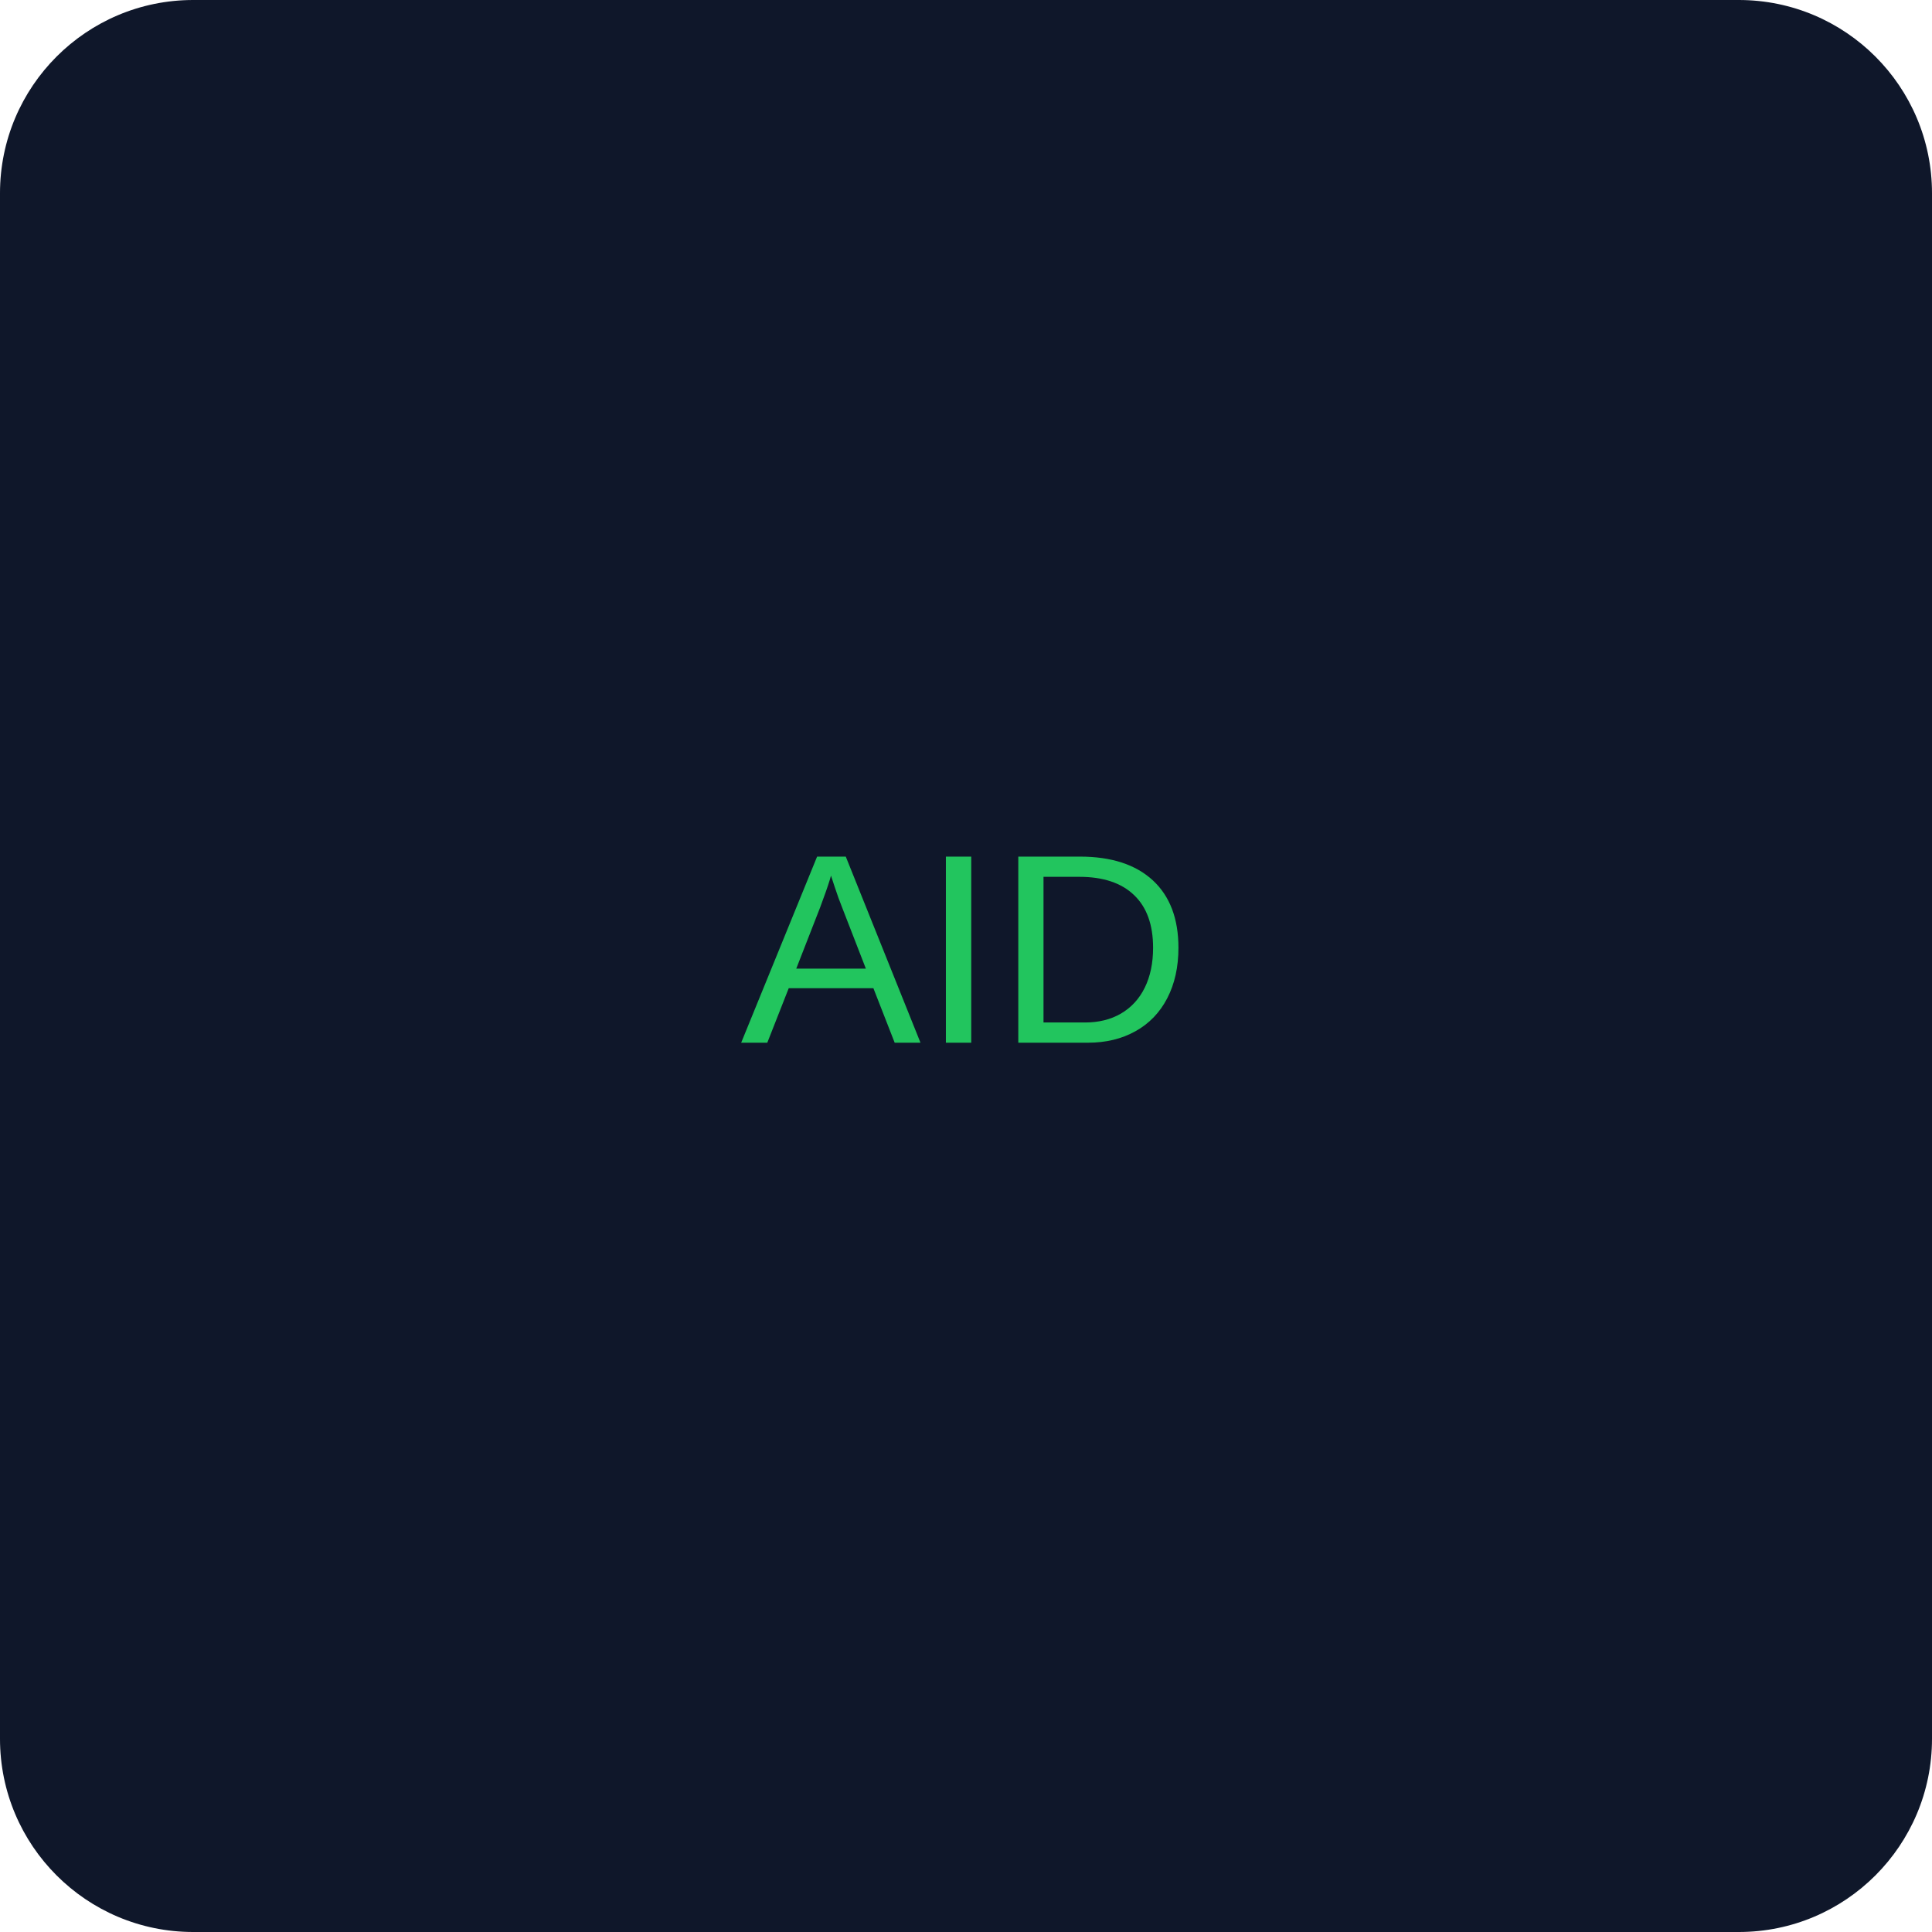
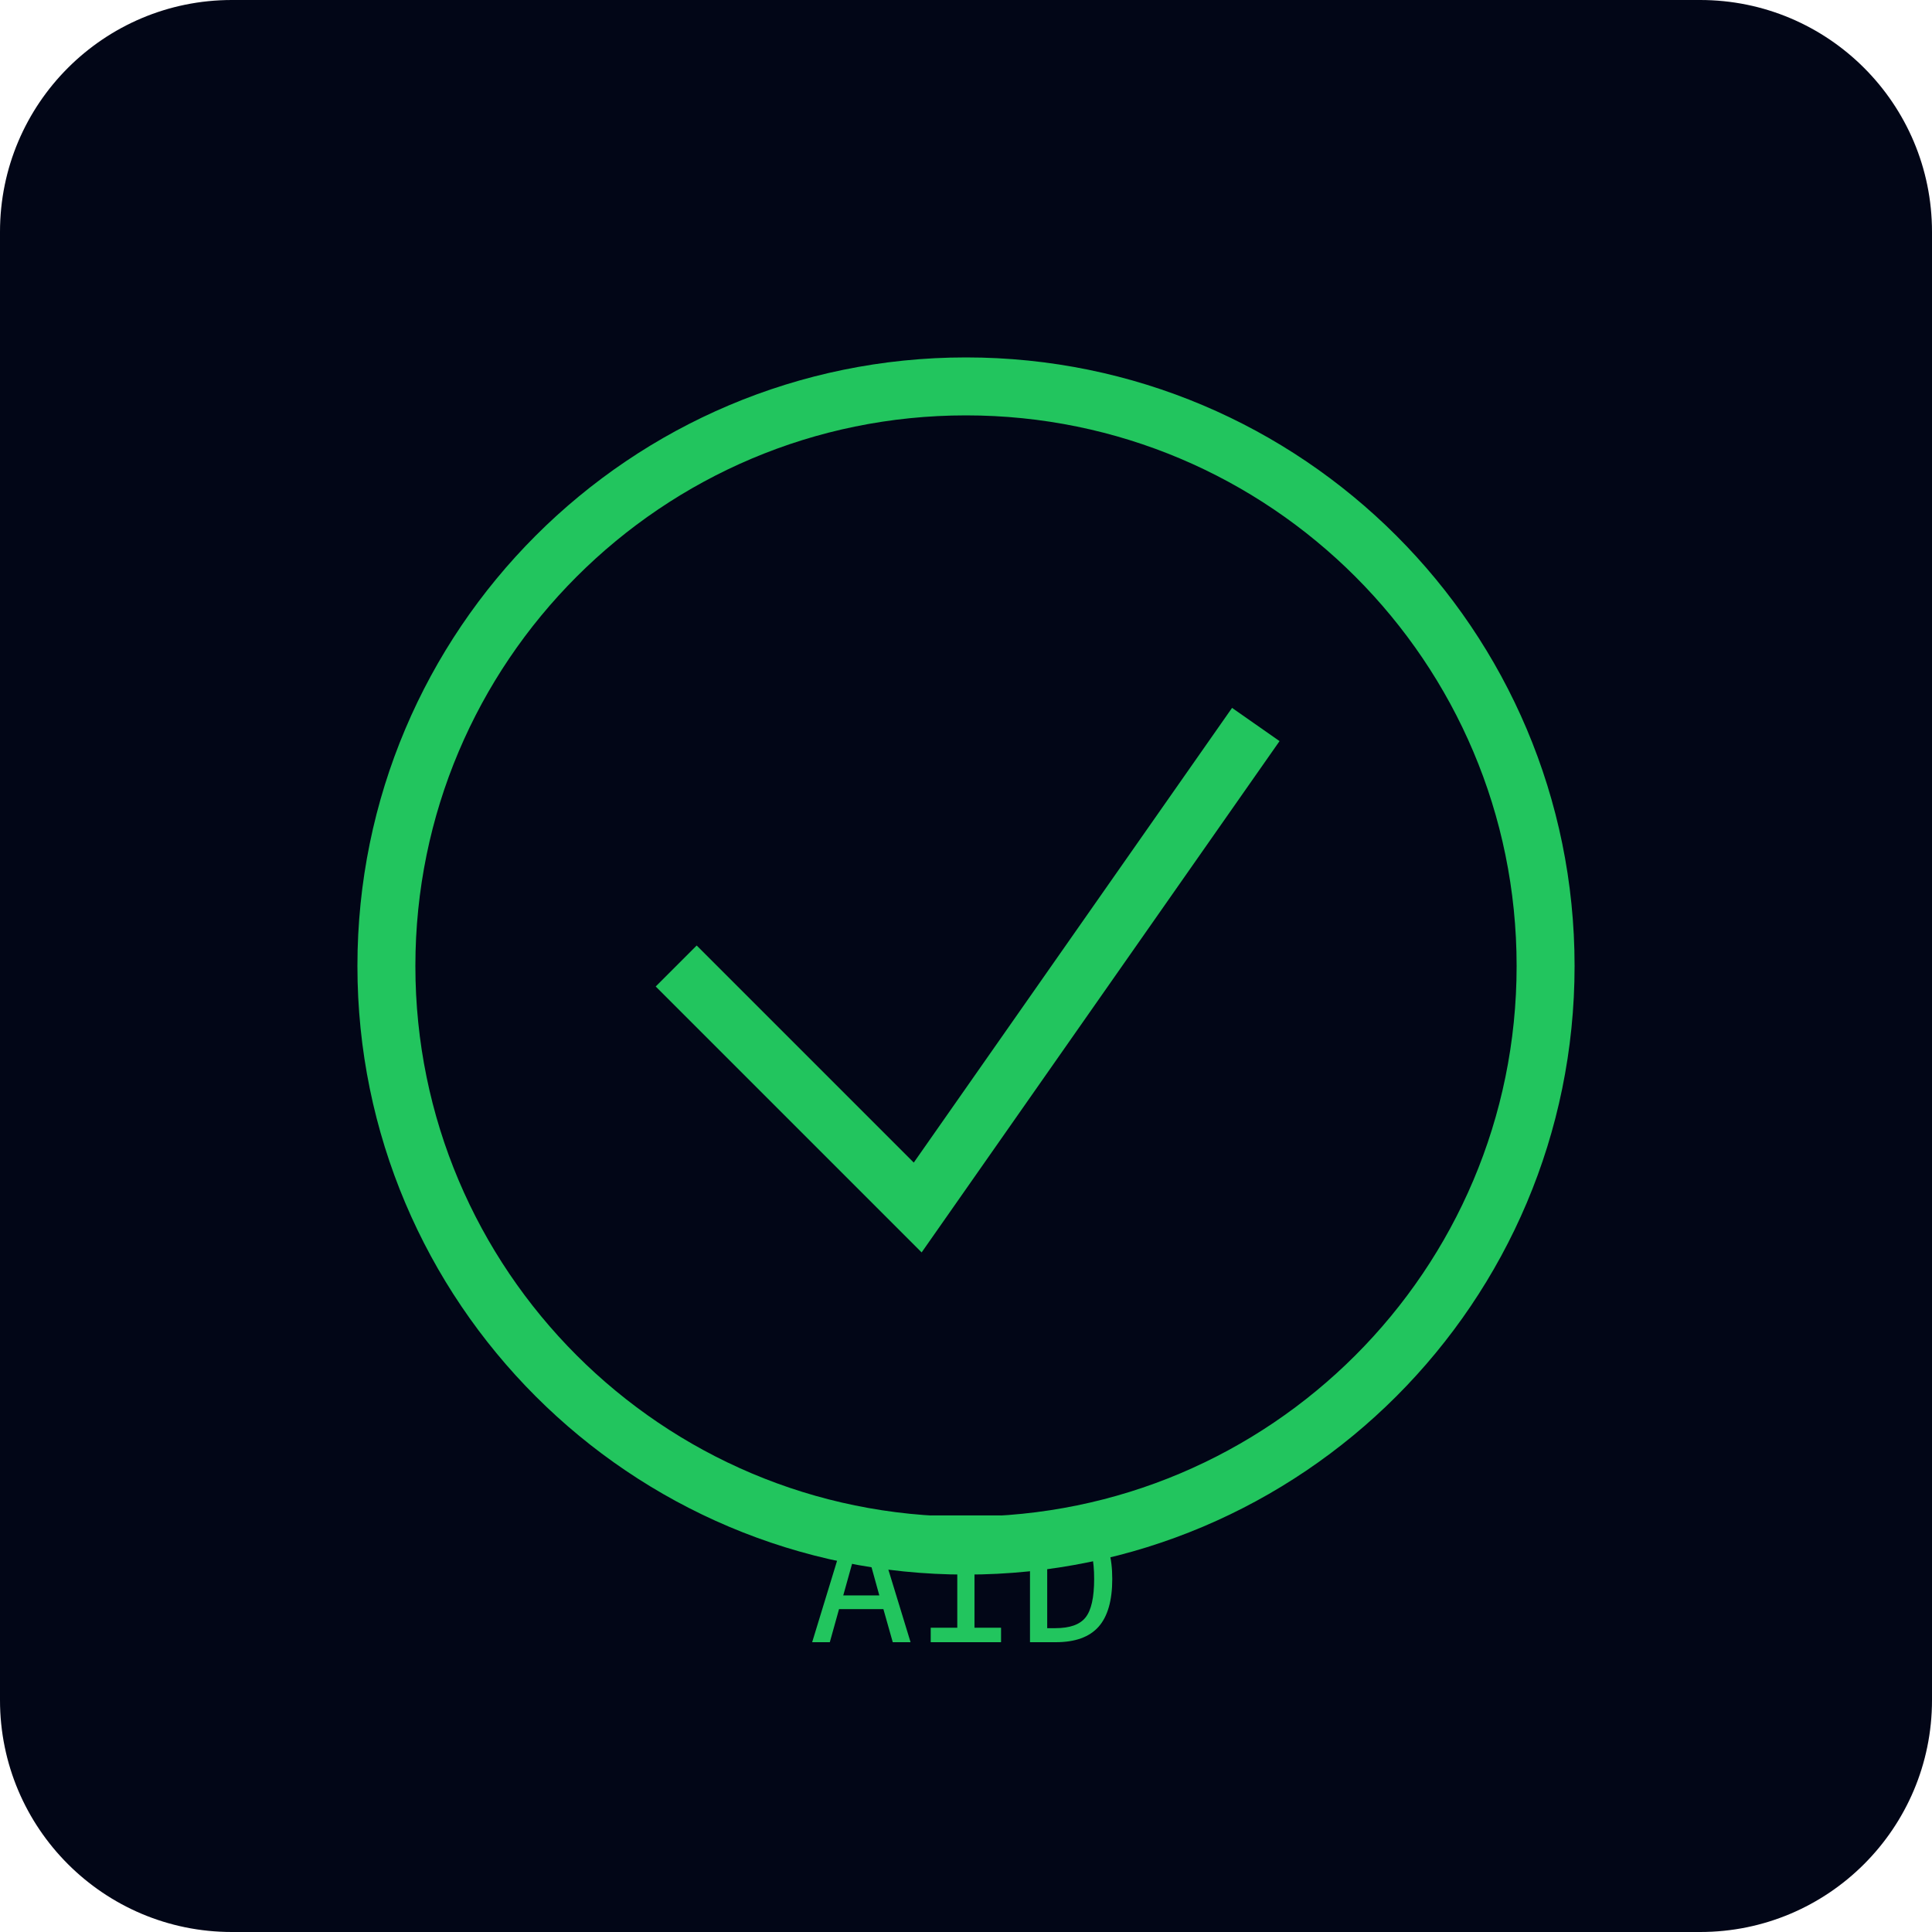
- <svg xmlns="http://www.w3.org/2000/svg" width="200" height="200" viewBox="0 0 200 200">
-   <rect width="200" height="200" rx="20" fill="#0f172a" />
-   <text x="50%" y="50%" dominant-baseline="middle" text-anchor="middle" font-size="28" fill="#22c55e" font-family="Arial">AID</text>
+ <svg xmlns="http://www.w3.org/2000/svg" viewBox="0 0 200 200">
+   <rect width="200" height="200" rx="24" fill="#020617" />
+   <circle cx="100" cy="100" r="60" fill="none" stroke="#22c55e" stroke-width="6" />
+   <path d="M70 100 L95 125 L130 75" stroke="#22c55e" stroke-width="6" fill="none" />
+   <text x="100" y="170" text-anchor="middle" fill="#22c55e" font-size="18" font-family="monospace">AID</text>
</svg>
